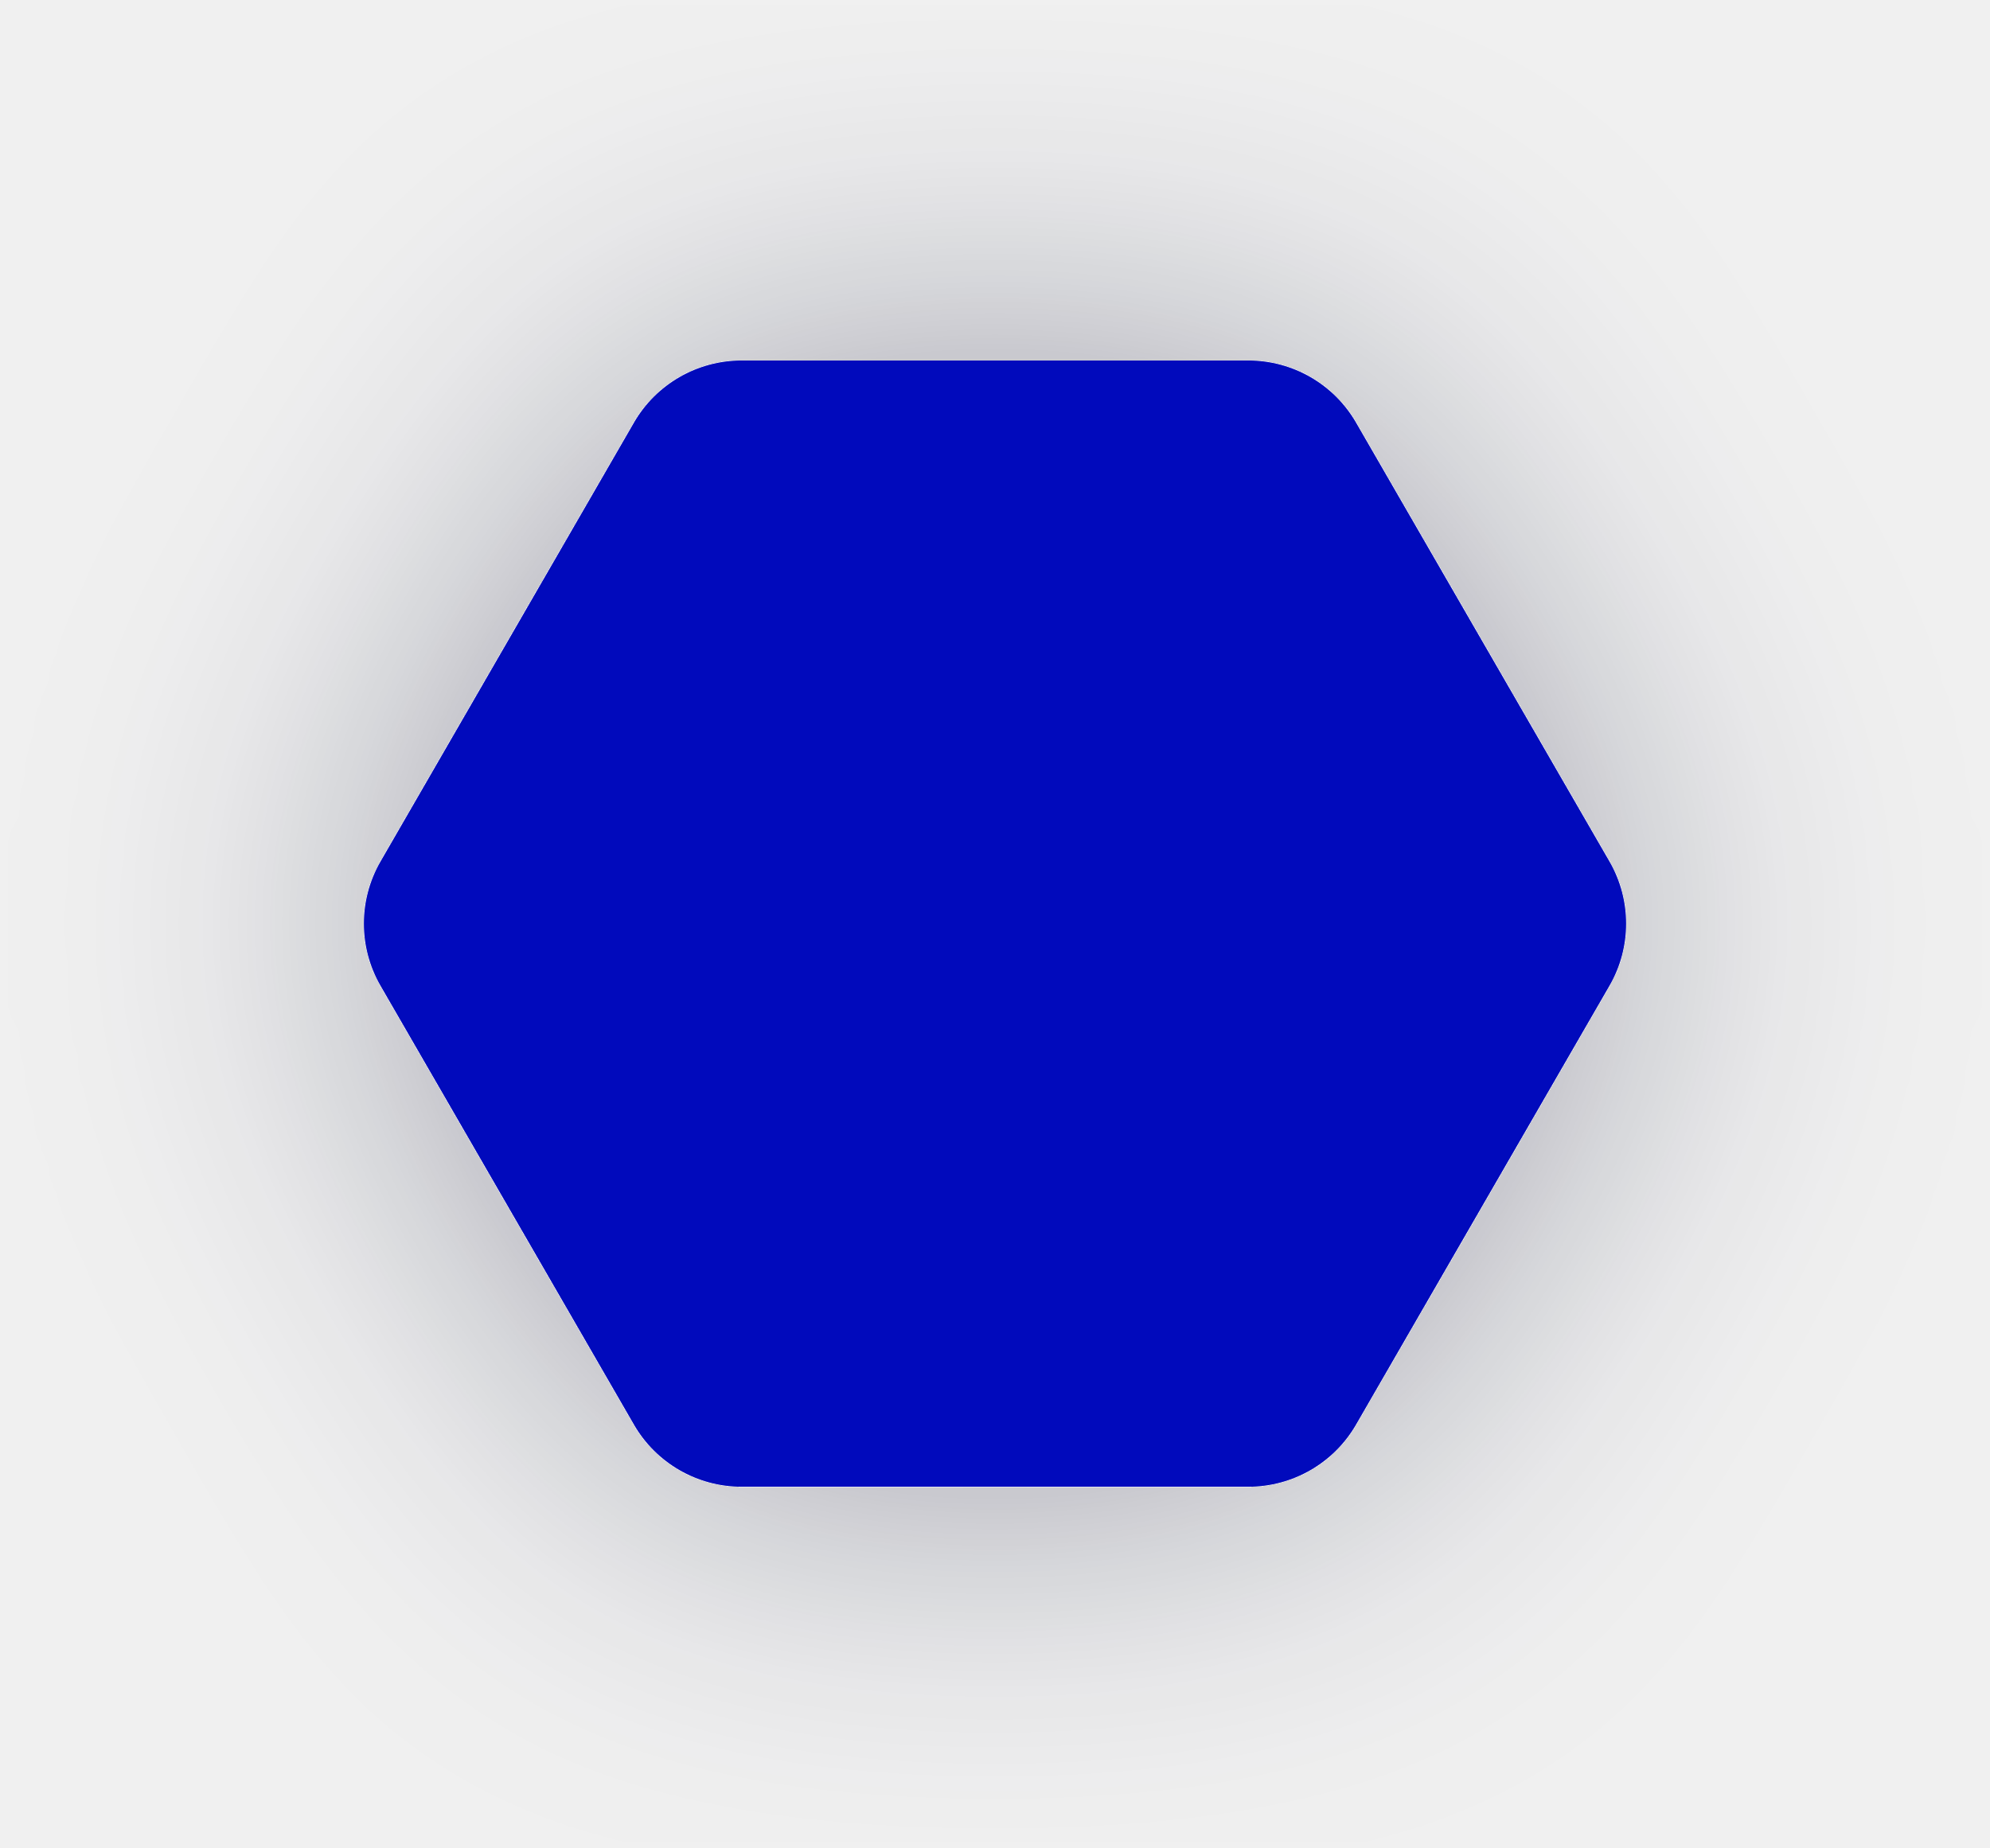
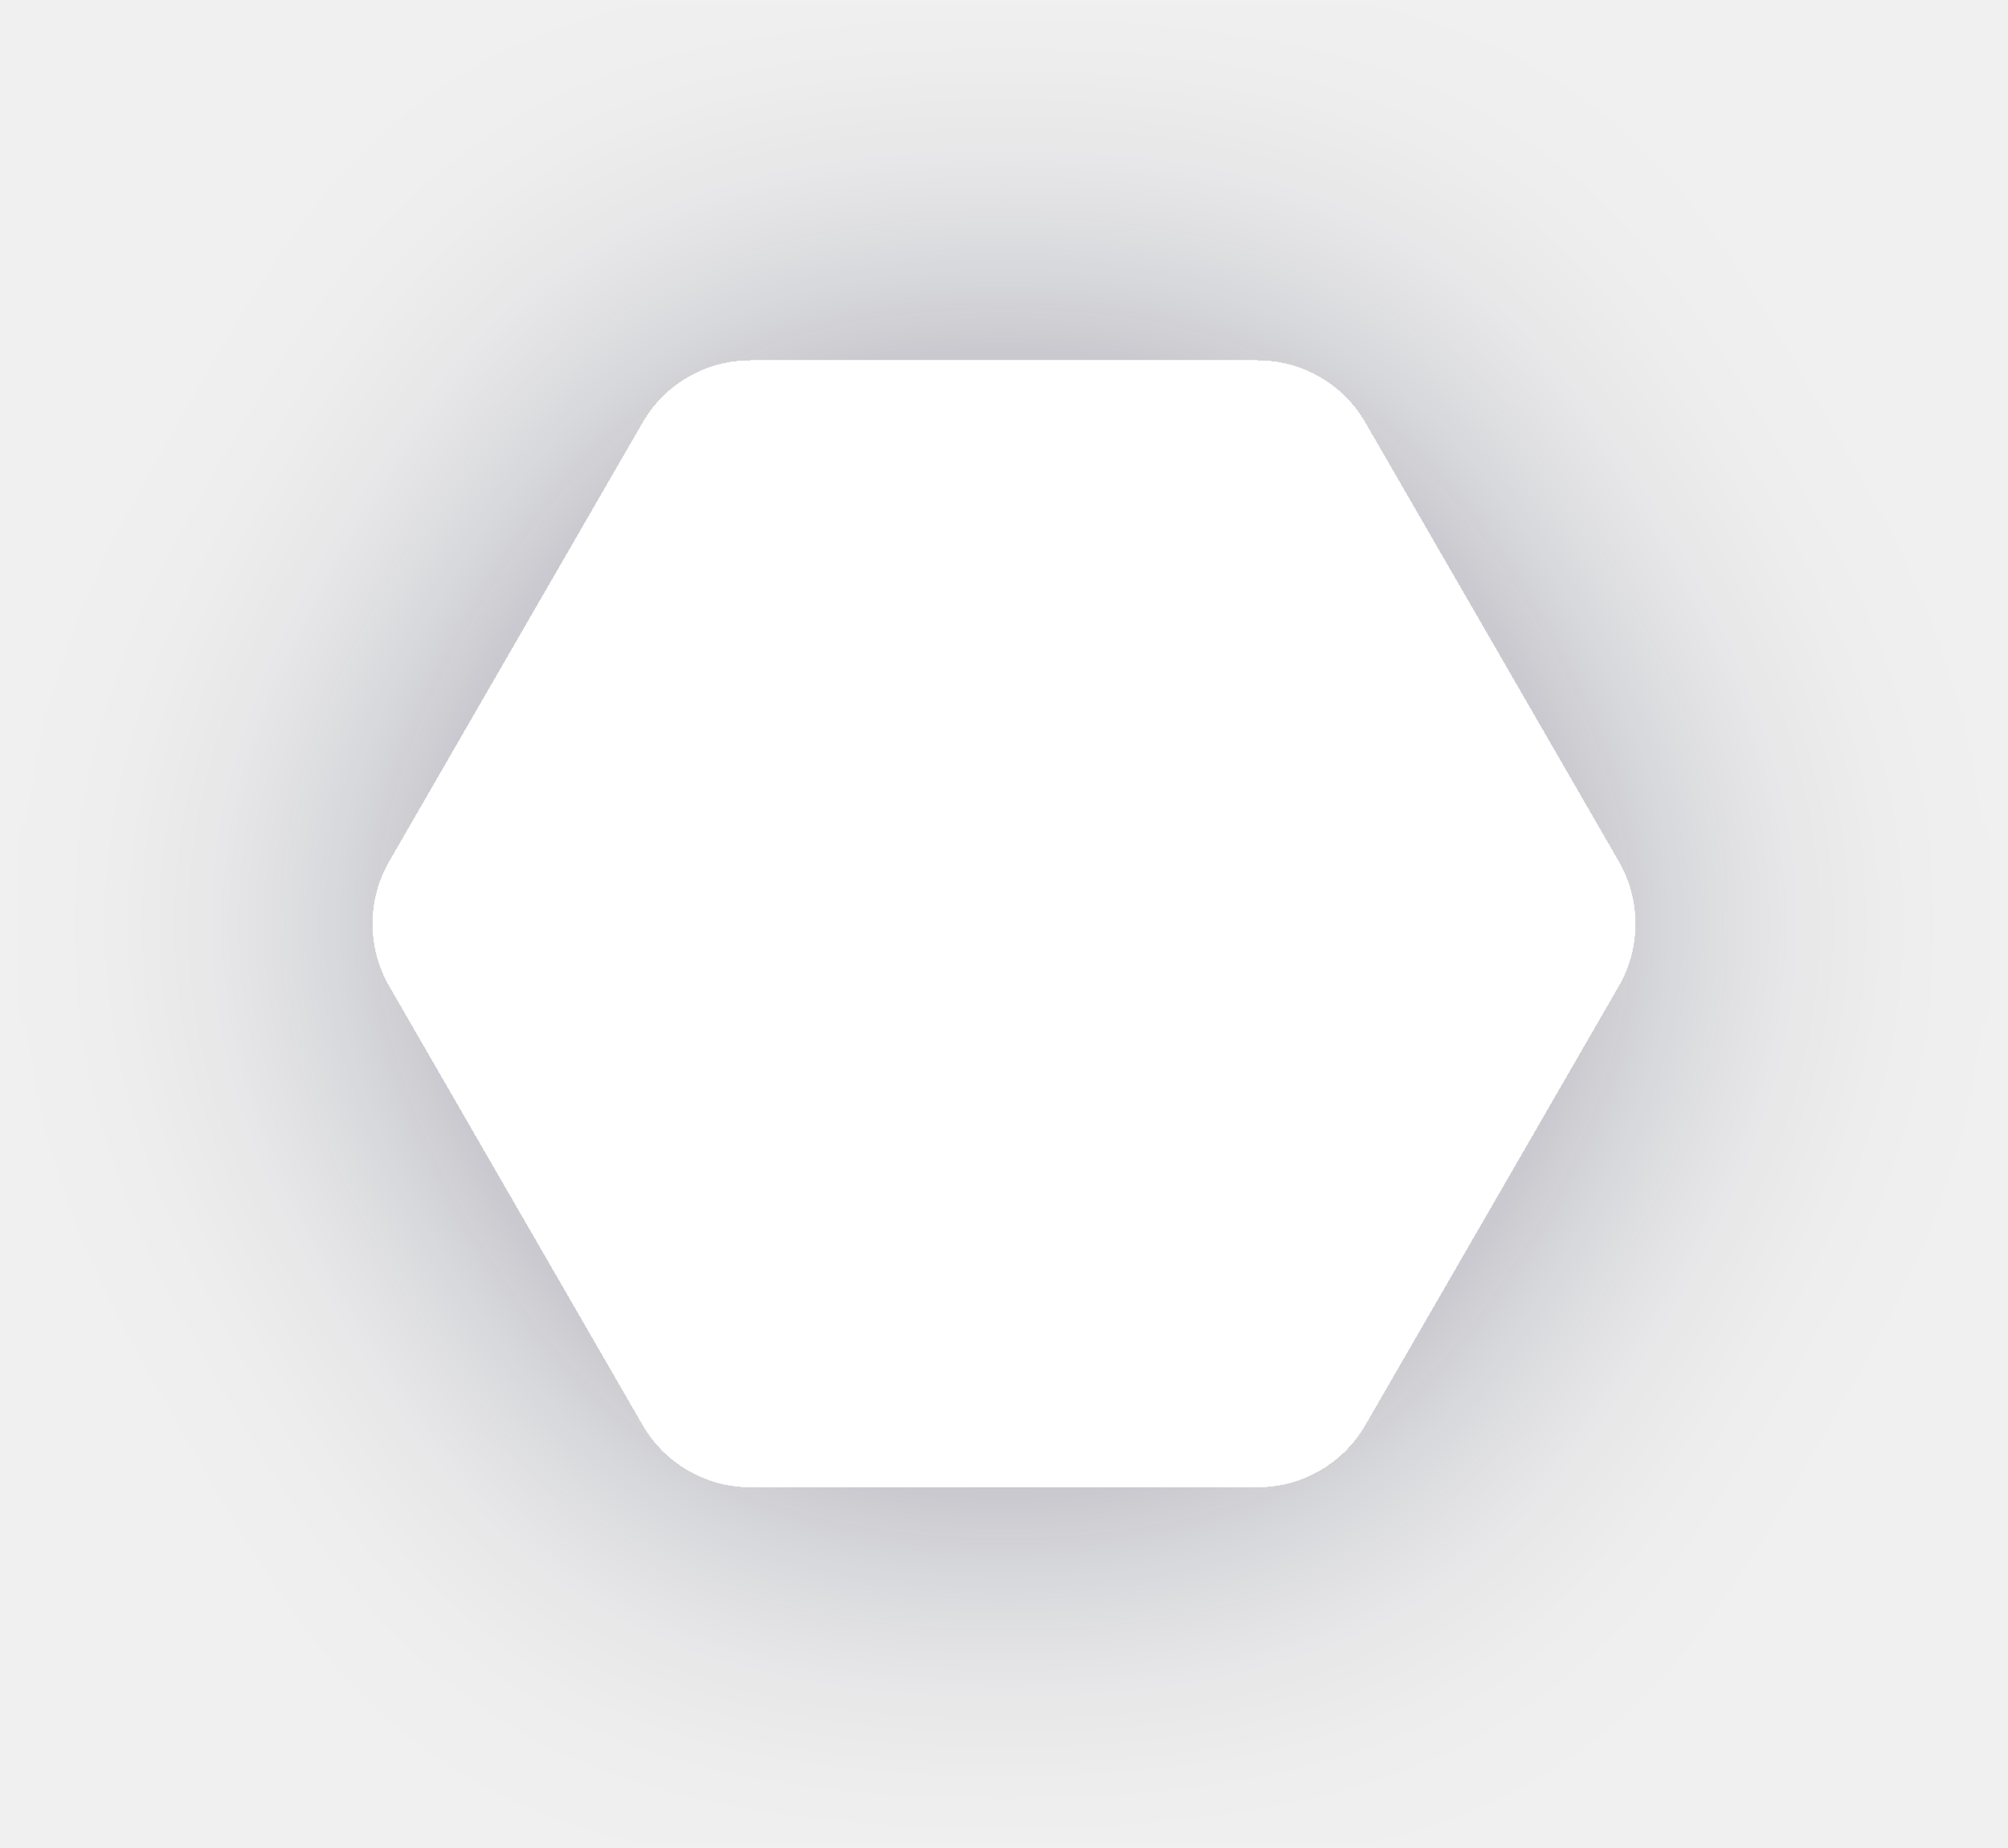
- <svg xmlns="http://www.w3.org/2000/svg" width="112" height="104" viewBox="0 0 112 104" fill="none">
-   <g filter="url(#filter0_d_782_2057)">
-     <path d="M70.26 20.293C72.761 20.293 75.072 21.627 76.322 23.793L90.582 48.491C91.832 50.657 91.832 53.326 90.582 55.491L76.322 80.19C75.072 82.356 72.761 83.69 70.26 83.69L41.74 83.69C39.239 83.69 36.928 82.356 35.678 80.19L21.418 55.491C20.168 53.326 20.168 50.657 21.418 48.491L35.678 23.793C36.928 21.627 39.239 20.293 41.74 20.293L70.26 20.293Z" fill="#010ABC" />
+ <svg xmlns="http://www.w3.org/2000/svg" width="113" height="104" viewBox="0 0 113 104" fill="none">
+   <g filter="url(#filter0_d_1319_1558)">
+     <path d="M70.76 20.293C73.261 20.293 75.572 21.627 76.822 23.793L91.082 48.491C92.332 50.657 92.332 53.326 91.082 55.491L76.822 80.19C75.572 82.356 73.261 83.69 70.76 83.69L42.24 83.69C39.739 83.69 37.428 82.356 36.178 80.19L21.918 55.491C20.668 53.326 20.668 50.657 21.918 48.491L36.178 23.793C37.428 21.627 39.739 20.293 42.24 20.293L70.76 20.293Z" fill="white" />
  </g>
  <defs>
-     <filter id="filter0_d_782_2057" x="0.48" y="0.293" width="111.039" height="103.397" filterUnits="userSpaceOnUse" color-interpolation-filters="sRGB">
+     <filter id="filter0_d_1319_1558" x="0.98" y="0.293" width="111.039" height="103.397" filterUnits="userSpaceOnUse" color-interpolation-filters="sRGB">
      <feFlood flood-opacity="0" result="BackgroundImageFix" />
      <feColorMatrix in="SourceAlpha" type="matrix" values="0 0 0 0 0 0 0 0 0 0 0 0 0 0 0 0 0 0 127 0" result="hardAlpha" />
      <feOffset />
      <feGaussianBlur stdDeviation="10" />
      <feComposite in2="hardAlpha" operator="out" />
      <feColorMatrix type="matrix" values="0 0 0 0 0.016 0 0 0 0 0.028 0 0 0 0 0.163 0 0 0 0.35 0" />
-       <feBlend mode="normal" in2="BackgroundImageFix" result="effect1_dropShadow_782_2057" />
-       <feBlend mode="normal" in="SourceGraphic" in2="effect1_dropShadow_782_2057" result="shape" />
+       <feBlend mode="normal" in2="BackgroundImageFix" result="effect1_dropShadow_1319_1558" />
+       <feBlend mode="normal" in="SourceGraphic" in2="effect1_dropShadow_1319_1558" result="shape" />
    </filter>
  </defs>
</svg>
